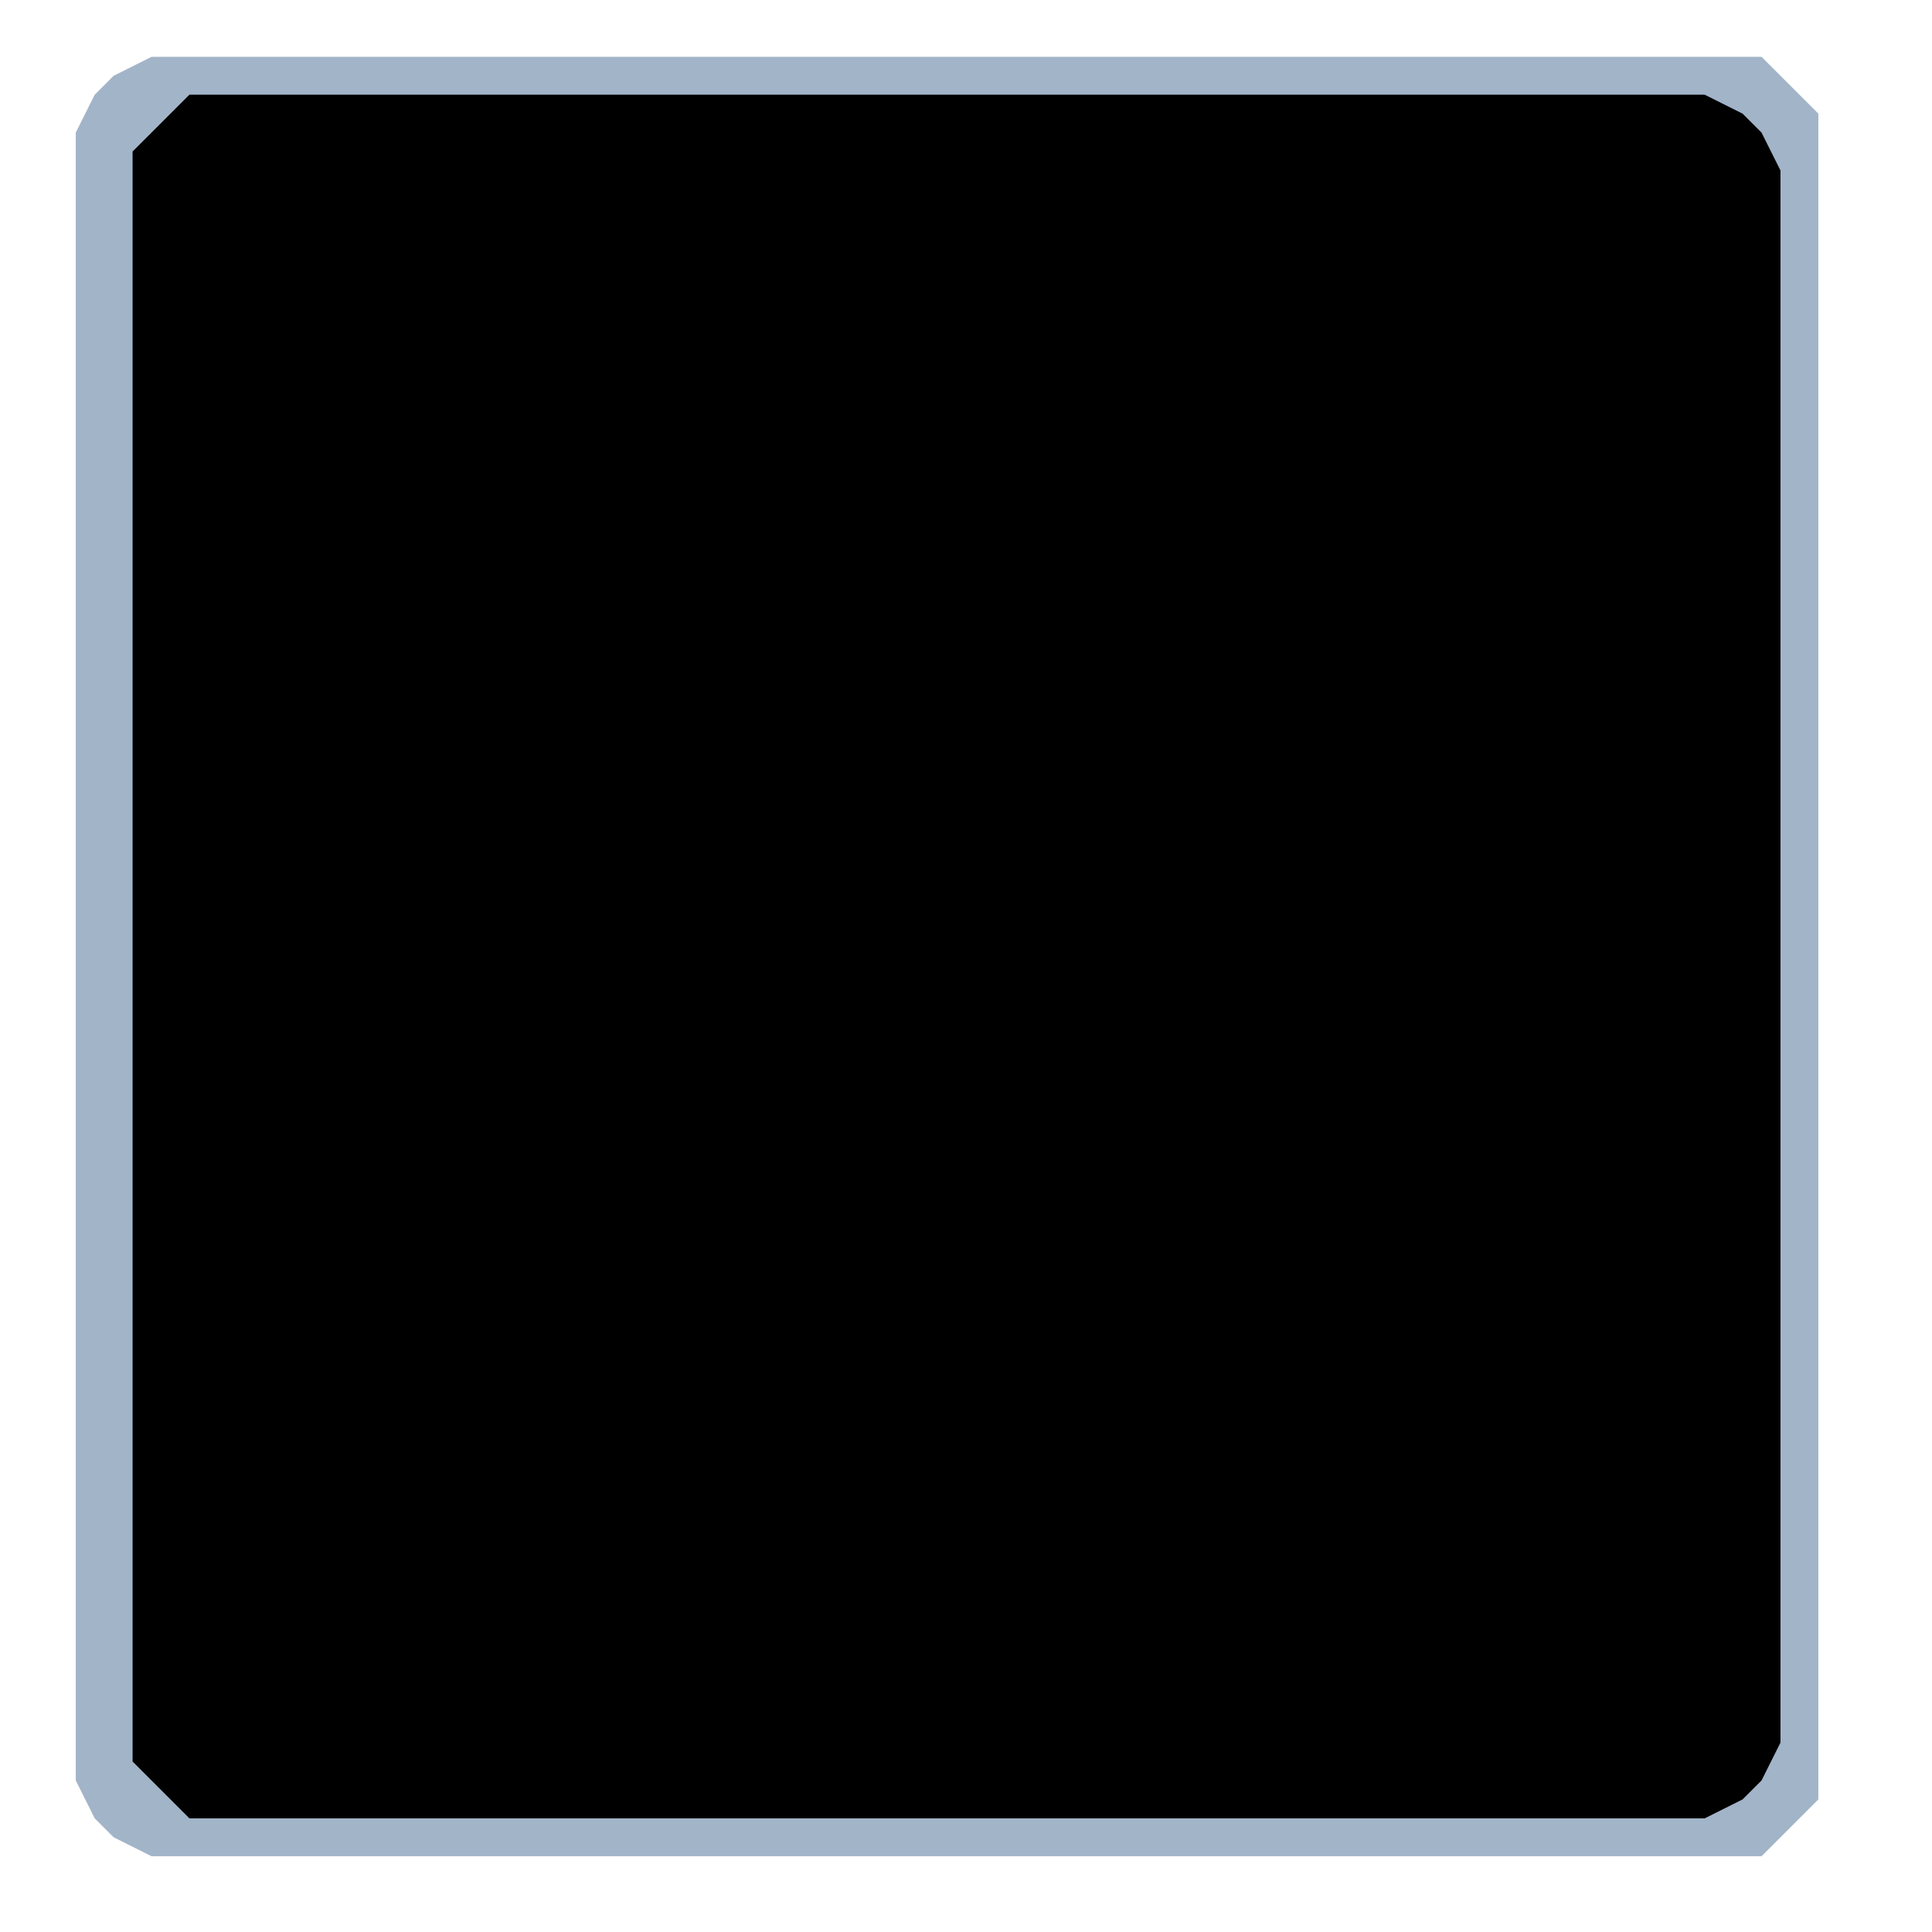
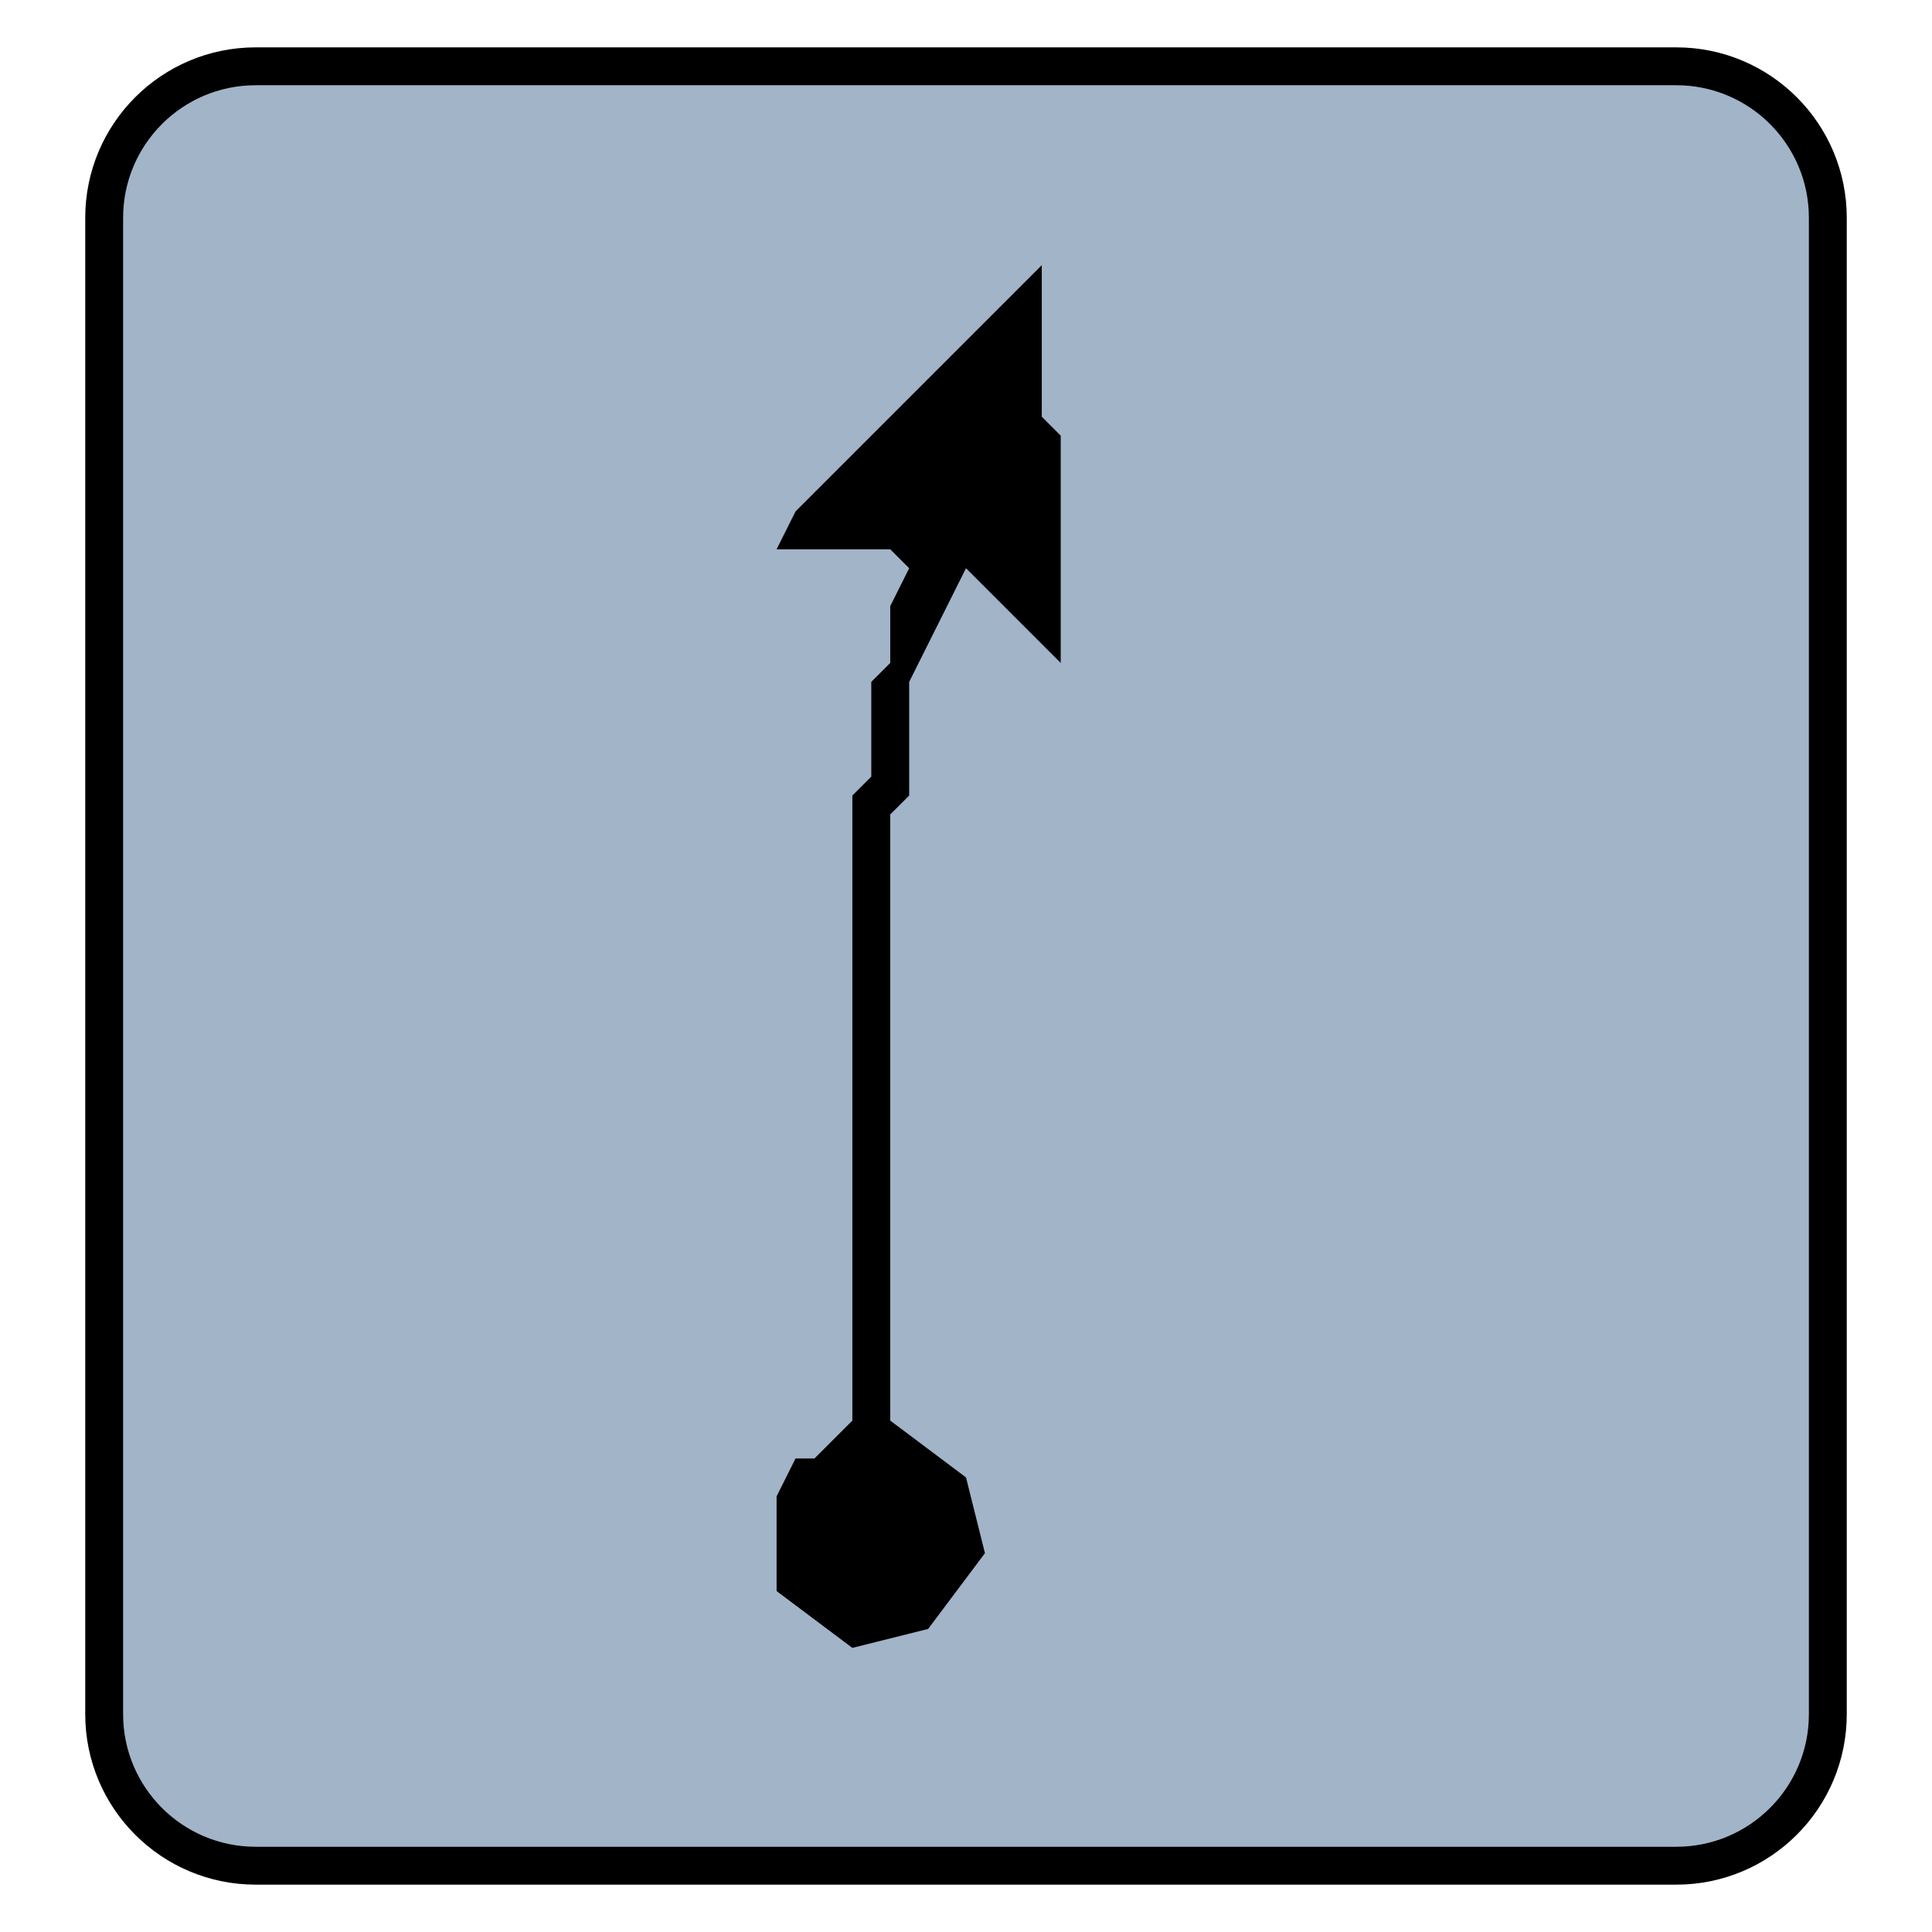
<svg xmlns="http://www.w3.org/2000/svg" viewBox="0 0 102 102" width="102" height="102">
-   <defs>
-     <style>
-       .badge { fill: #a2b4c8; }
-       .border { fill: #000000; }
-       .glyph { fill: #000000; fill-rule: evenodd; }
-     </style>
-   </defs>
-   <path class="badge" d="M 8,3 L 6,4 L 5,5 L 4,7 L 4,94 L 5,96 L 6,97 L 8,98 L 93,98 L 96,95 L 96,6 L 93,3 Z" />
-   <path class="border" d="M 10,5 L 90,5 L 92,6 L 93,7 L 94,9 L 94,92 L 93,94 L 92,95 L 90,96 L 10,96 L 7,93 L 7,8 Z" />
-   <path class="glyph" d="M 55,13 L 42,27 L 41,29 L 48,31 L 46,36 L 45,42 L 45,75 L 42,77 L 41,79 L 41,84 L 43,86 L 45,87 L 47,87 L 49,86 L 51,84 L 52,82 L 52,80 L 51,78 L 49,76 L 48,76 L 47,43 L 48,36 L 49,33 L 50,32 L 51,30 L 56,35 L 56,23 L 55,22 Z" />
+   <rect x="5.5" y="3.5" width="91" height="95" rx="8" ry="8" fill="#a2b4c8" stroke="#000000" stroke-width="2" />
+   <path fill="#000000" fill-rule="evenodd" d="M 55,13 L 55,14 L 42,27 L 41,29 L 47,29 L 48,30 L 47,32 L 47,35 L 46,36 L 46,41 L 45,42 L 45,75 L 43,77 L 42,77 L 41,79 L 41,84 L 45,87 L 49,86 L 52,82 L 51,78 L 47,75 L 47,43 L 48,42 L 48,36 L 51,30 L 56,35 L 56,23 L 55,22 Z" />
</svg>
